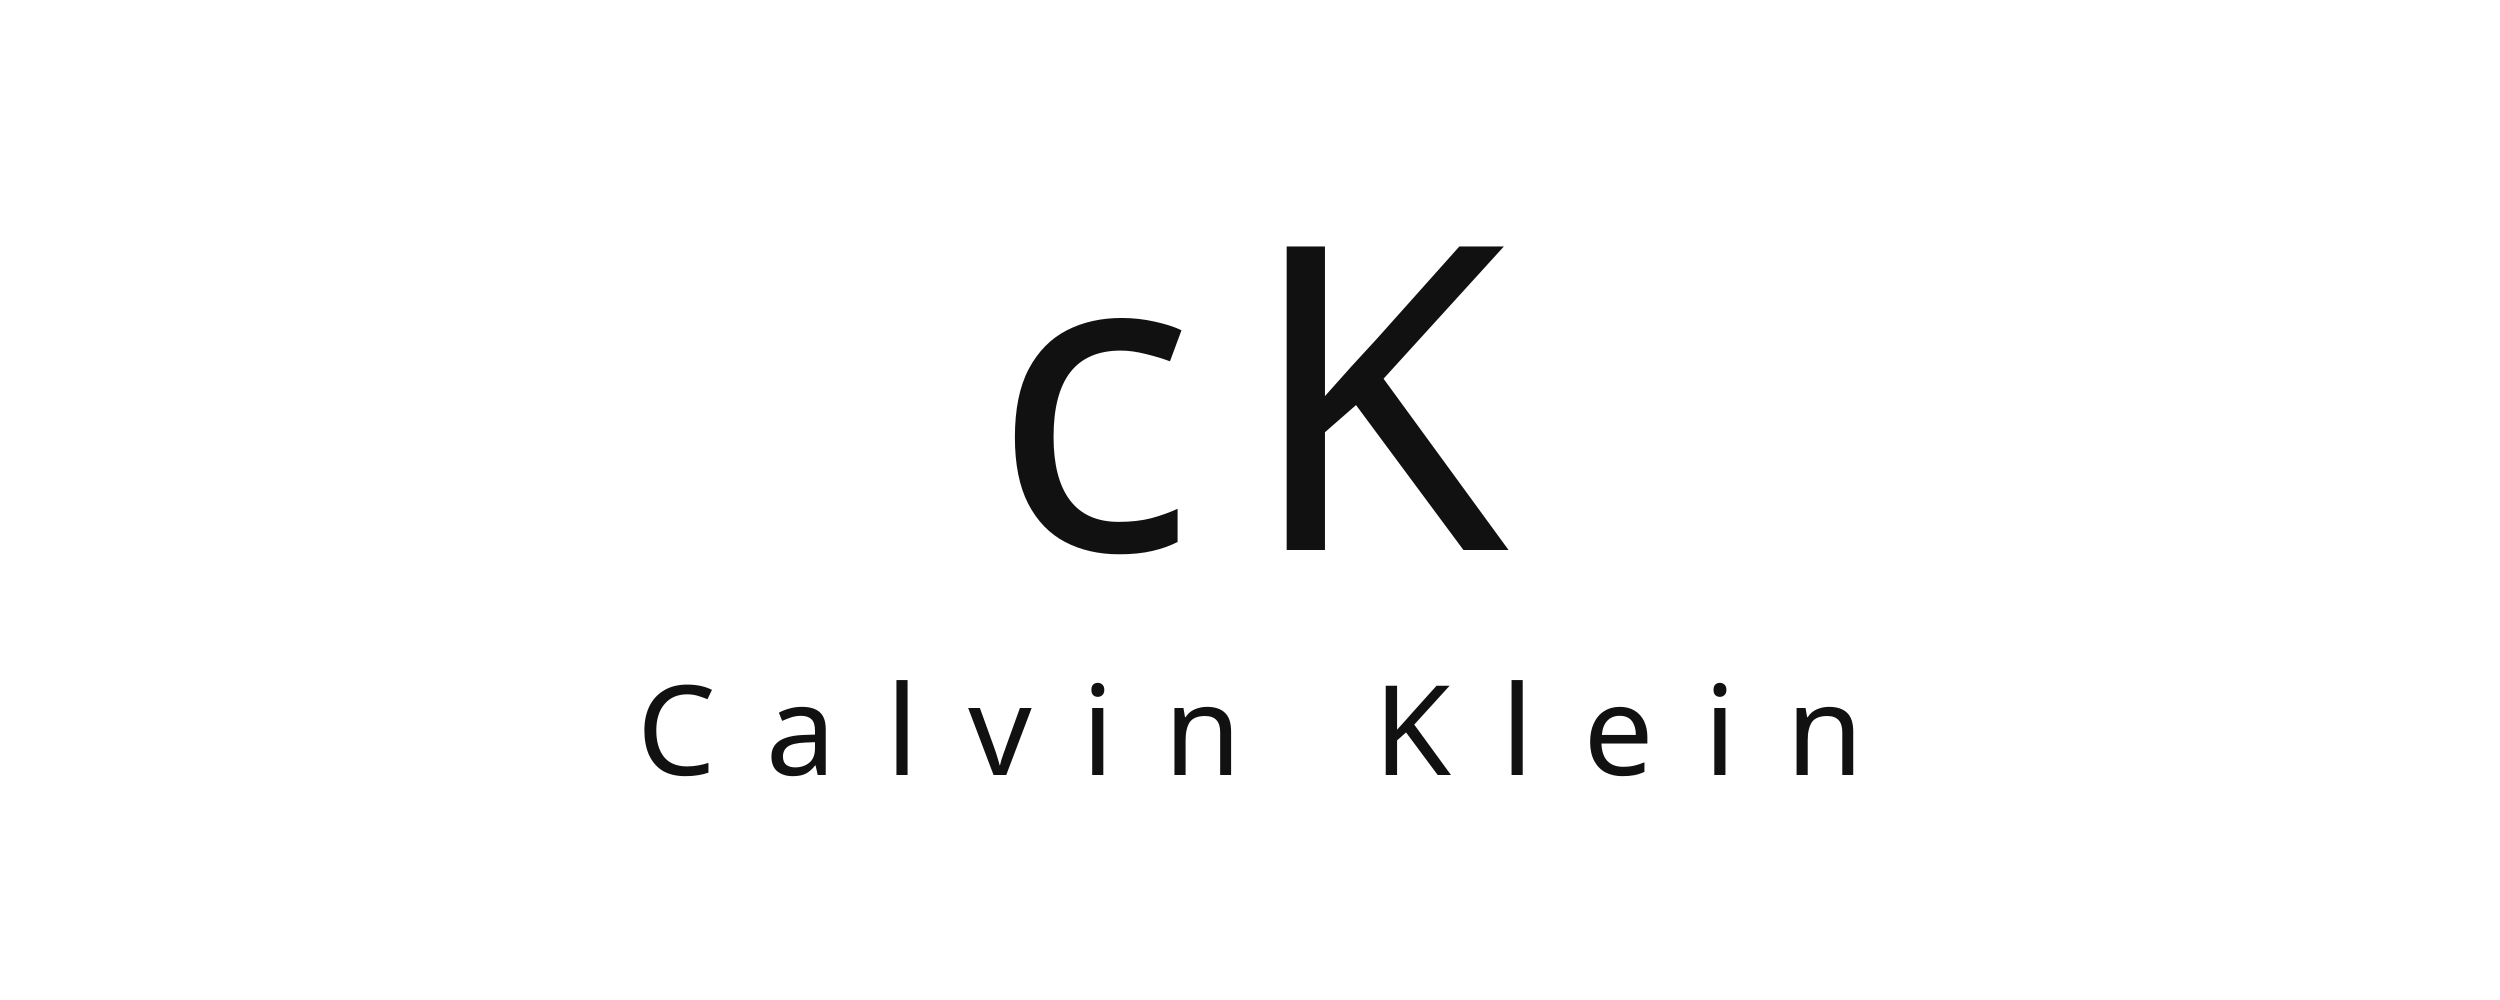
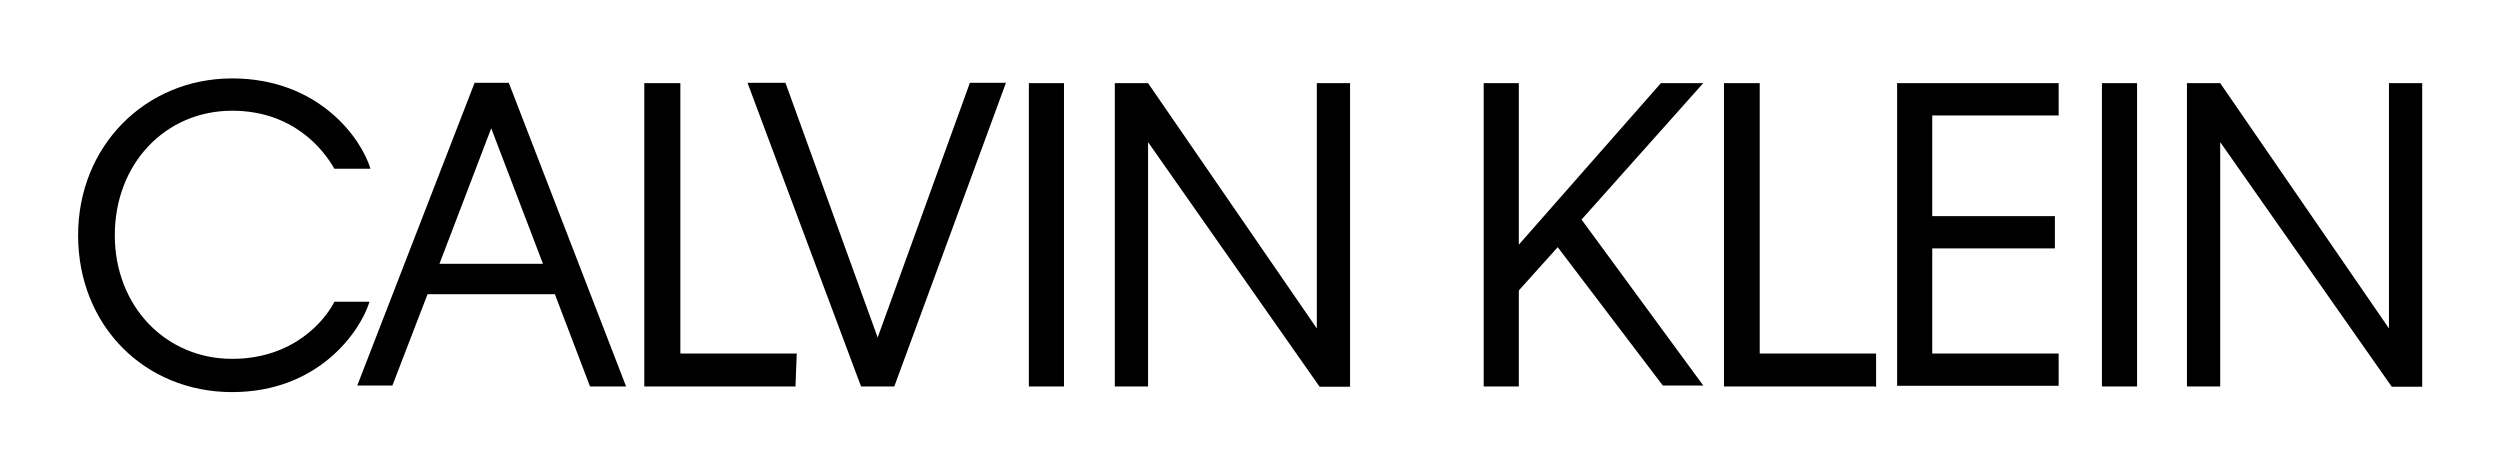
- <svg xmlns="http://www.w3.org/2000/svg" viewBox="0 0 200 80" width="200" height="80" fill="#111111">
-   <text x="100" y="44" font-family="'Futura', 'Century Gothic', sans-serif" font-size="34" font-weight="300" letter-spacing="4" text-anchor="middle">cK</text>
-   <text x="100" y="62" font-family="'Futura', 'Century Gothic', sans-serif" font-size="10" font-weight="400" letter-spacing="4" text-anchor="middle">Calvin Klein</text>
+ <svg xmlns="http://www.w3.org/2000/svg" version="1.1" id="Ebene_1" x="0px" y="0px" width="797px" height="150px" viewBox="0 0 797 150" style="enable-background:new 0 0 797 150;" xml:space="preserve">
+   <path d="M36.6,75c0,22.6,16.2,39.4,37.4,39.4c19.7,0,29.7-12.4,32.6-18.2h11.2c-2.9,9.4-16.2,28.8-43.8,28.8  c-27.9,0-49.1-21.2-49.1-50c0-28.5,21.5-50,49.1-50c27.6,0,41.2,19.1,44.1,28.8h-11.5c-3.5-6.2-13.2-18.5-32.6-18.5  C52.8,35.3,36.6,52.1,36.6,75z M176.9,93.8h-40.6l-11.2,29.1h-11.2l37.4-96.5h10.9l37.4,96.8h-11.5L176.9,93.8z M173.1,84.1  l-16.5-43.2l-16.5,43.2H173.1L173.1,84.1z M253.6,123.2h-48.2V26.5h11.5v86.2h37.1L253.6,123.2L253.6,123.2z M285.1,123.2h-10.6  l-36.2-96.8h12.1l29.4,81.2l29.4-81.2h11.5L285.1,123.2z M339.2,123.2h-11.2V26.5h11.2V123.2z M366,45.3v77.9h-10.6V26.5H366  l53.8,78.2V26.5h10.6v96.8h-9.7L366,45.3z M496.6,78.8l-12.4,13.8v30.6h-11.2V26.5h11.2v51.5l45.3-51.5h13.5L504.2,70l38.8,52.9  h-12.9L496.6,78.8z M597.8,123.2h-48.2V26.5H561v86.2h37.1v10.6H597.8L597.8,123.2z M604.8,26.5h51.5v10.3H616v32.1h39.1v10.3H616  v33.5h40.3v10.3h-51.5V26.5z M681.3,123.2h-11.2V26.5h11.2V123.2z M707.8,45.3v77.9h-10.6V26.5h10.6l53.8,78.2V26.5h10.6v96.8h-9.7  L707.8,45.3z" />
</svg>
